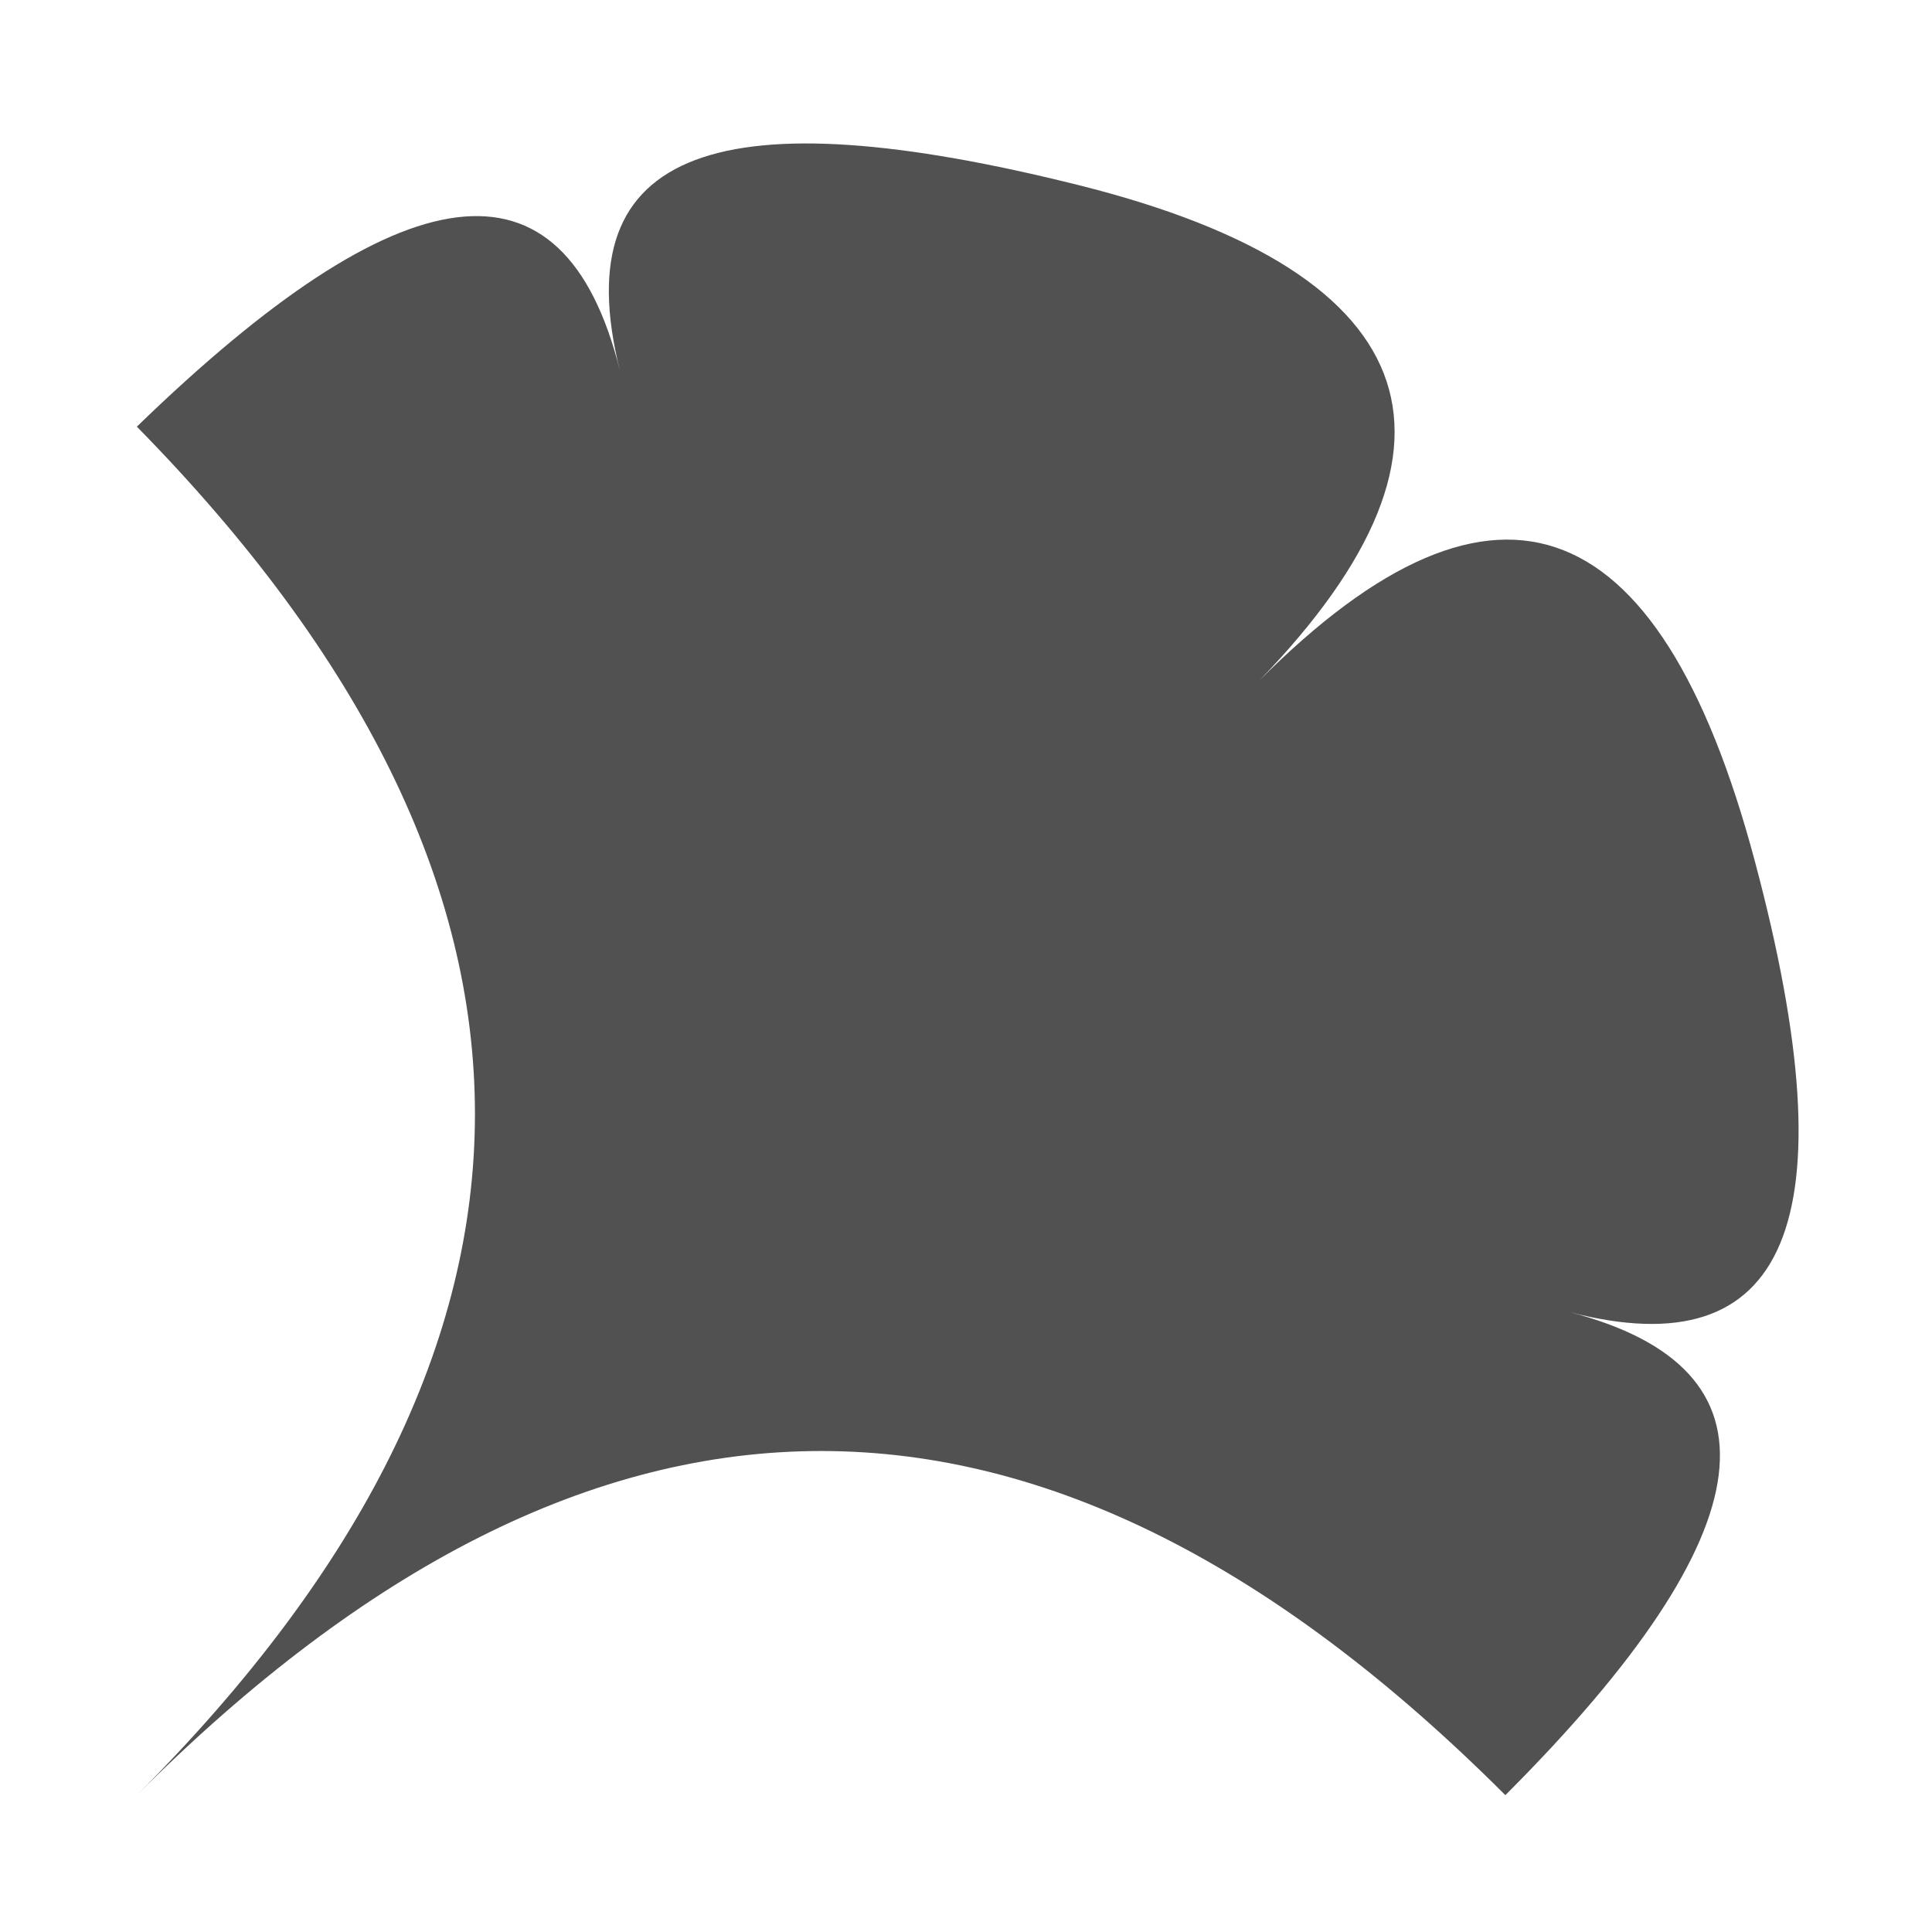
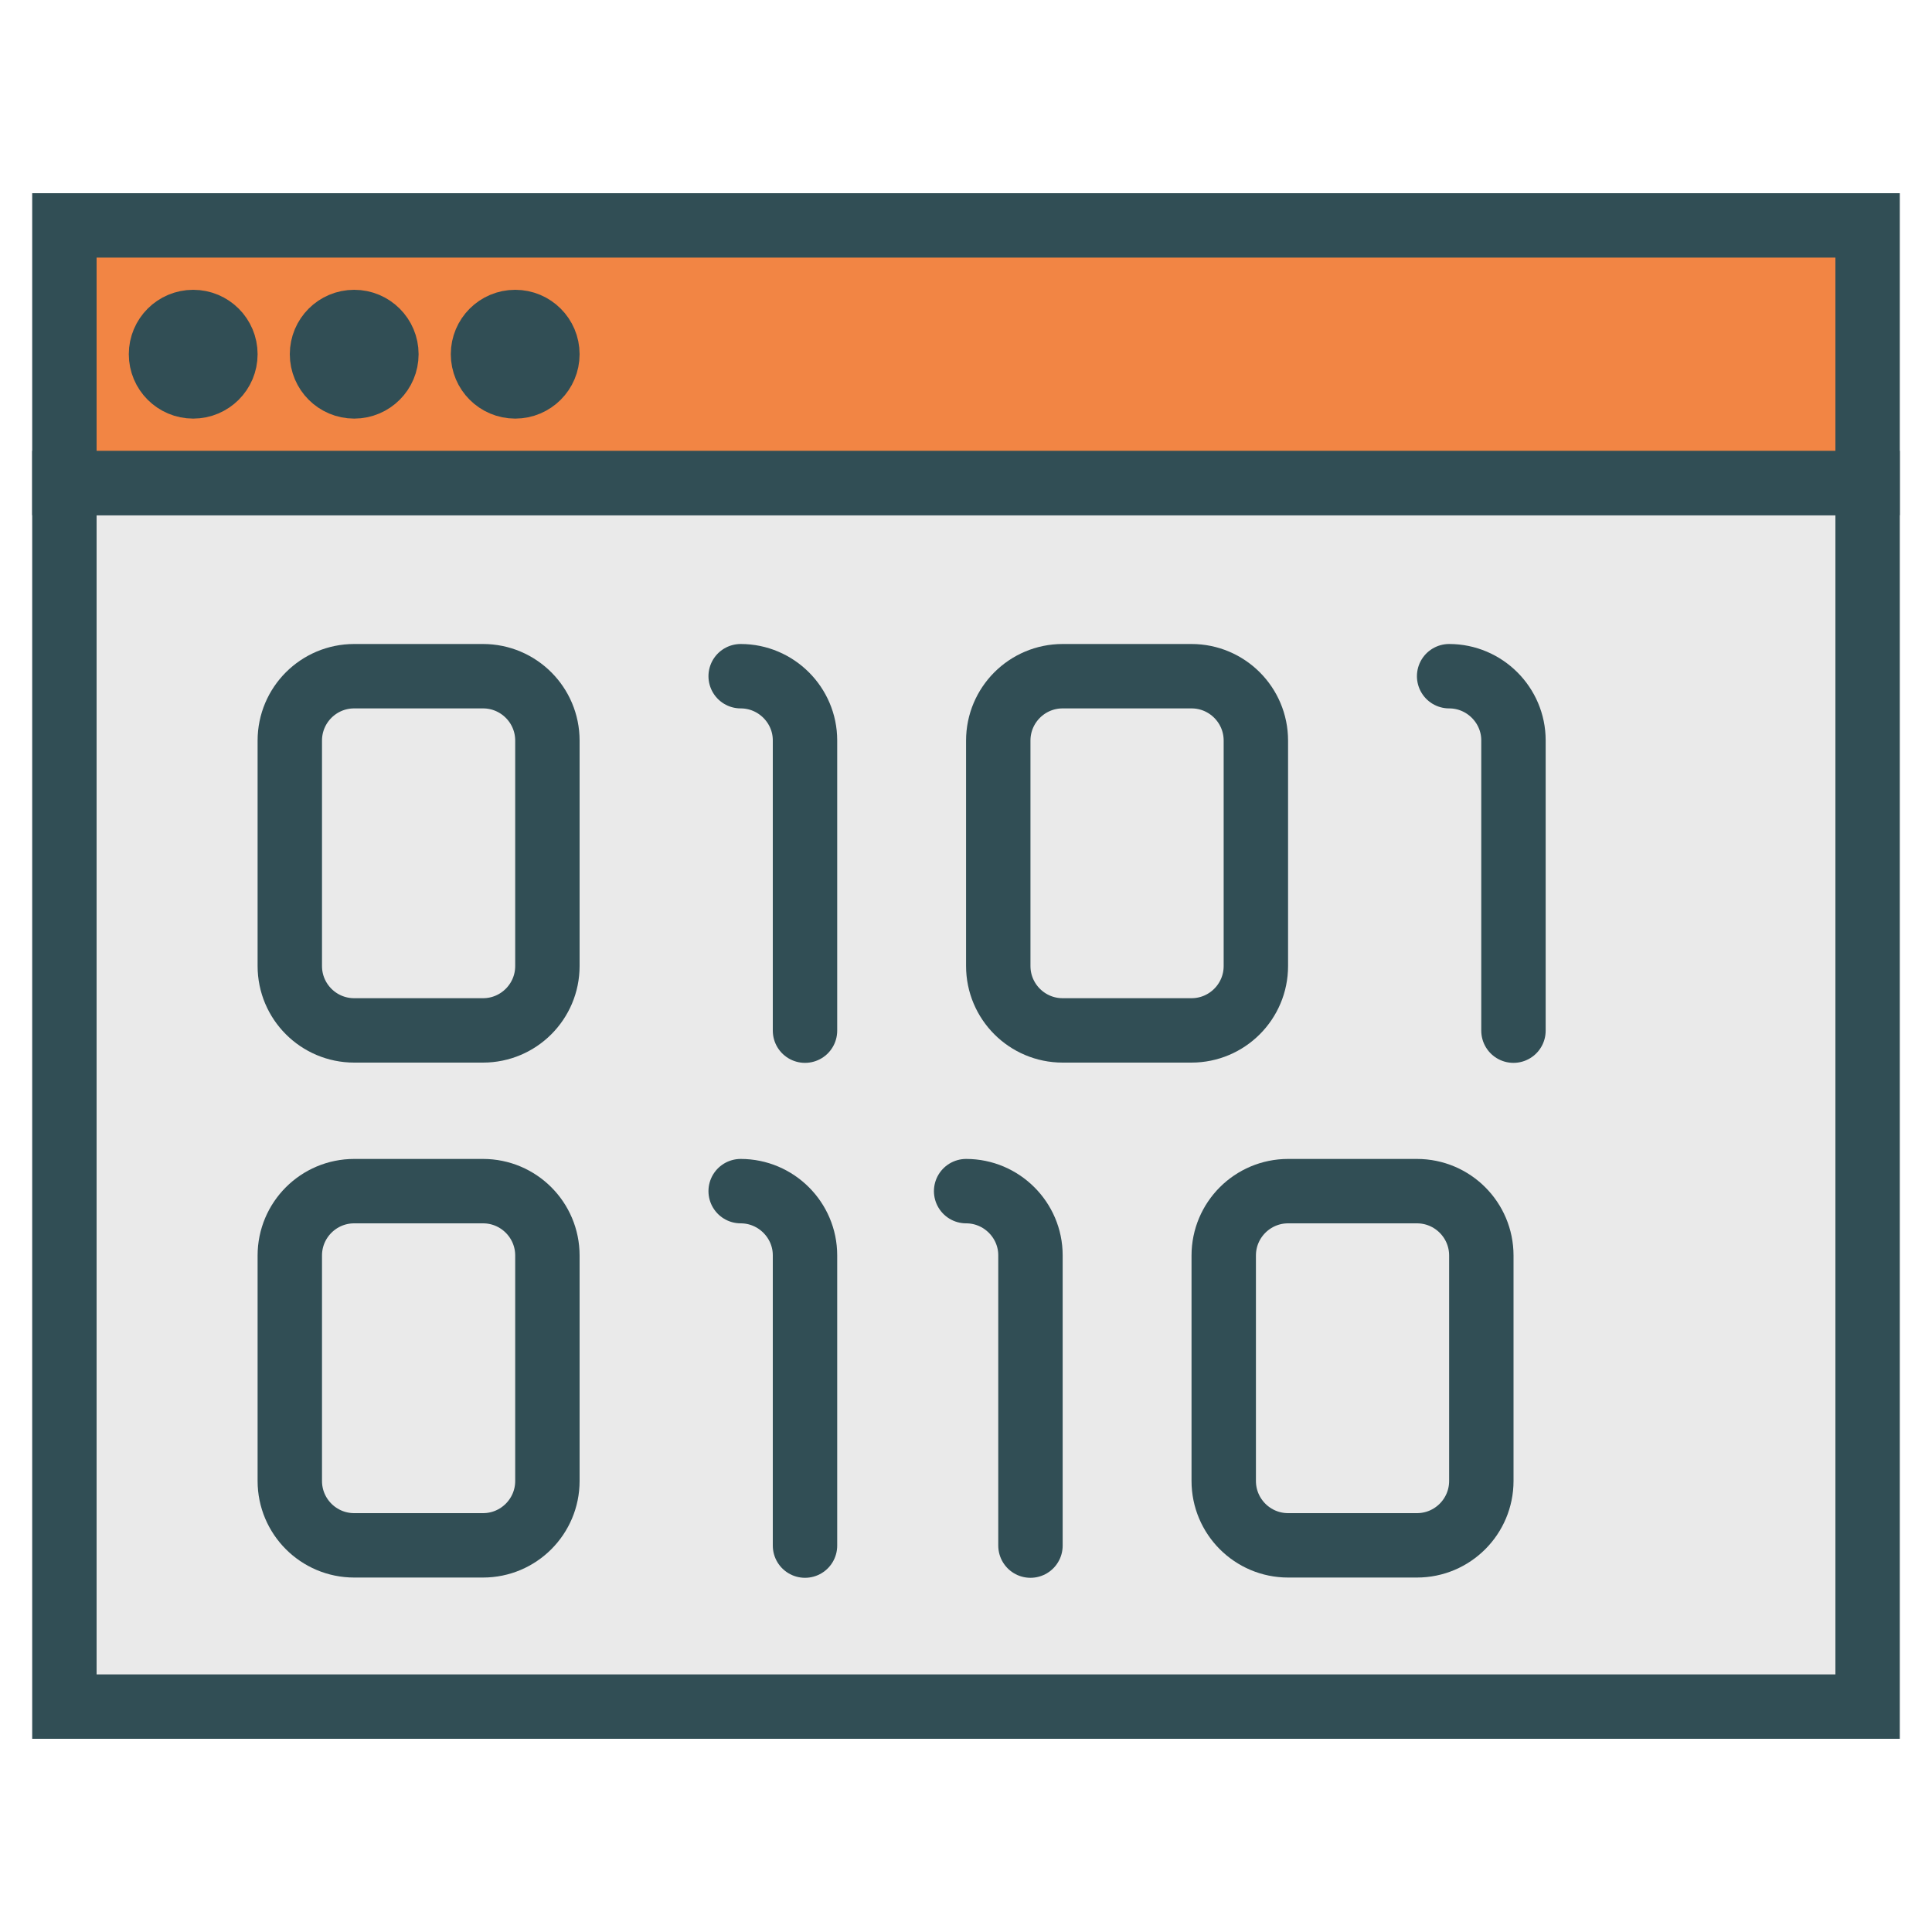
- <svg xmlns="http://www.w3.org/2000/svg" version="1.1" x="0px" y="0px" width="24px" height="24px" viewBox="0 0 24 24">
-   <style type="text/css">
- 	.st0{fill:#515151;}
- </style>
-   <path class="st0" d="M1.7,22.3c5.7-5.7,11.3-5.7,17,0c3.3-3.3,3.5-5.3,0.8-6c2.7,0.7,3.5-1.1,2.3-5.6s-3.3-5.2-6.3-2.1  c3-3,2.3-5.2-2.1-6.3S7,1.8,7.7,4.6C7,1.8,5,2.1,1.7,5.3C7.3,11,7.3,16.7,1.7,22.3" />
+ <svg xmlns="http://www.w3.org/2000/svg" width="60px" height="60px" viewBox="0 0 60 60" version="1.1">
+   <defs />
+   <g id="colored" stroke="none" stroke-width="1" fill="none" fill-rule="evenodd">
+     <g id="Tech_sliced" transform="translate(-840, 0)" />
+     <g id="Tech" transform="translate(-838, 7)" stroke-linecap="round" stroke="#314E55" stroke-width="2">
+       <g id="Browsercode" transform="translate(840, 0)">
+         <rect id="Rectangle-435" fill="#EAEAEA" x="0" y="8" width="56" height="38" />
+         <rect id="Rectangle-436" fill="#F28544" x="0" y="0" width="56" height="8" />
+         <circle id="Oval-475" cx="4" cy="4" r="1" />
+         <circle id="Oval-476" cx="9" cy="4" r="1" />
+         <circle id="Oval-477" cx="14" cy="4" r="1" />
+         <rect id="Rectangle-459" x="7" y="14" width="8" height="11" rx="2" />
+         <rect id="Rectangle-459" x="29.002" y="14" width="8" height="11" rx="2" />
+         <rect id="Rectangle-459" x="36.004" y="29.992" width="8" height="11" rx="2" />
+         <rect id="Rectangle-459" x="7" y="29.992" width="8" height="11" rx="2" />
+         <path d="M21.002,14 C22.105,14 23,14.9 23,15.992 L23,25.008" id="Rectangle-459" />
+         <path d="M28.004,29.992 C29.107,29.992 30.002,30.892 30.002,31.984 L30.002,41" id="Rectangle-459" />
+         <path d="M21.002,29.992 C22.105,29.992 23,30.892 23,31.984 L23,41" id="Rectangle-459" />
+         <path d="M43.004,14 C44.107,14 45.002,14.9 45.002,15.992 L45.002,25.008" id="Rectangle-459" />
+       </g>
+     </g>
+   </g>
</svg>
